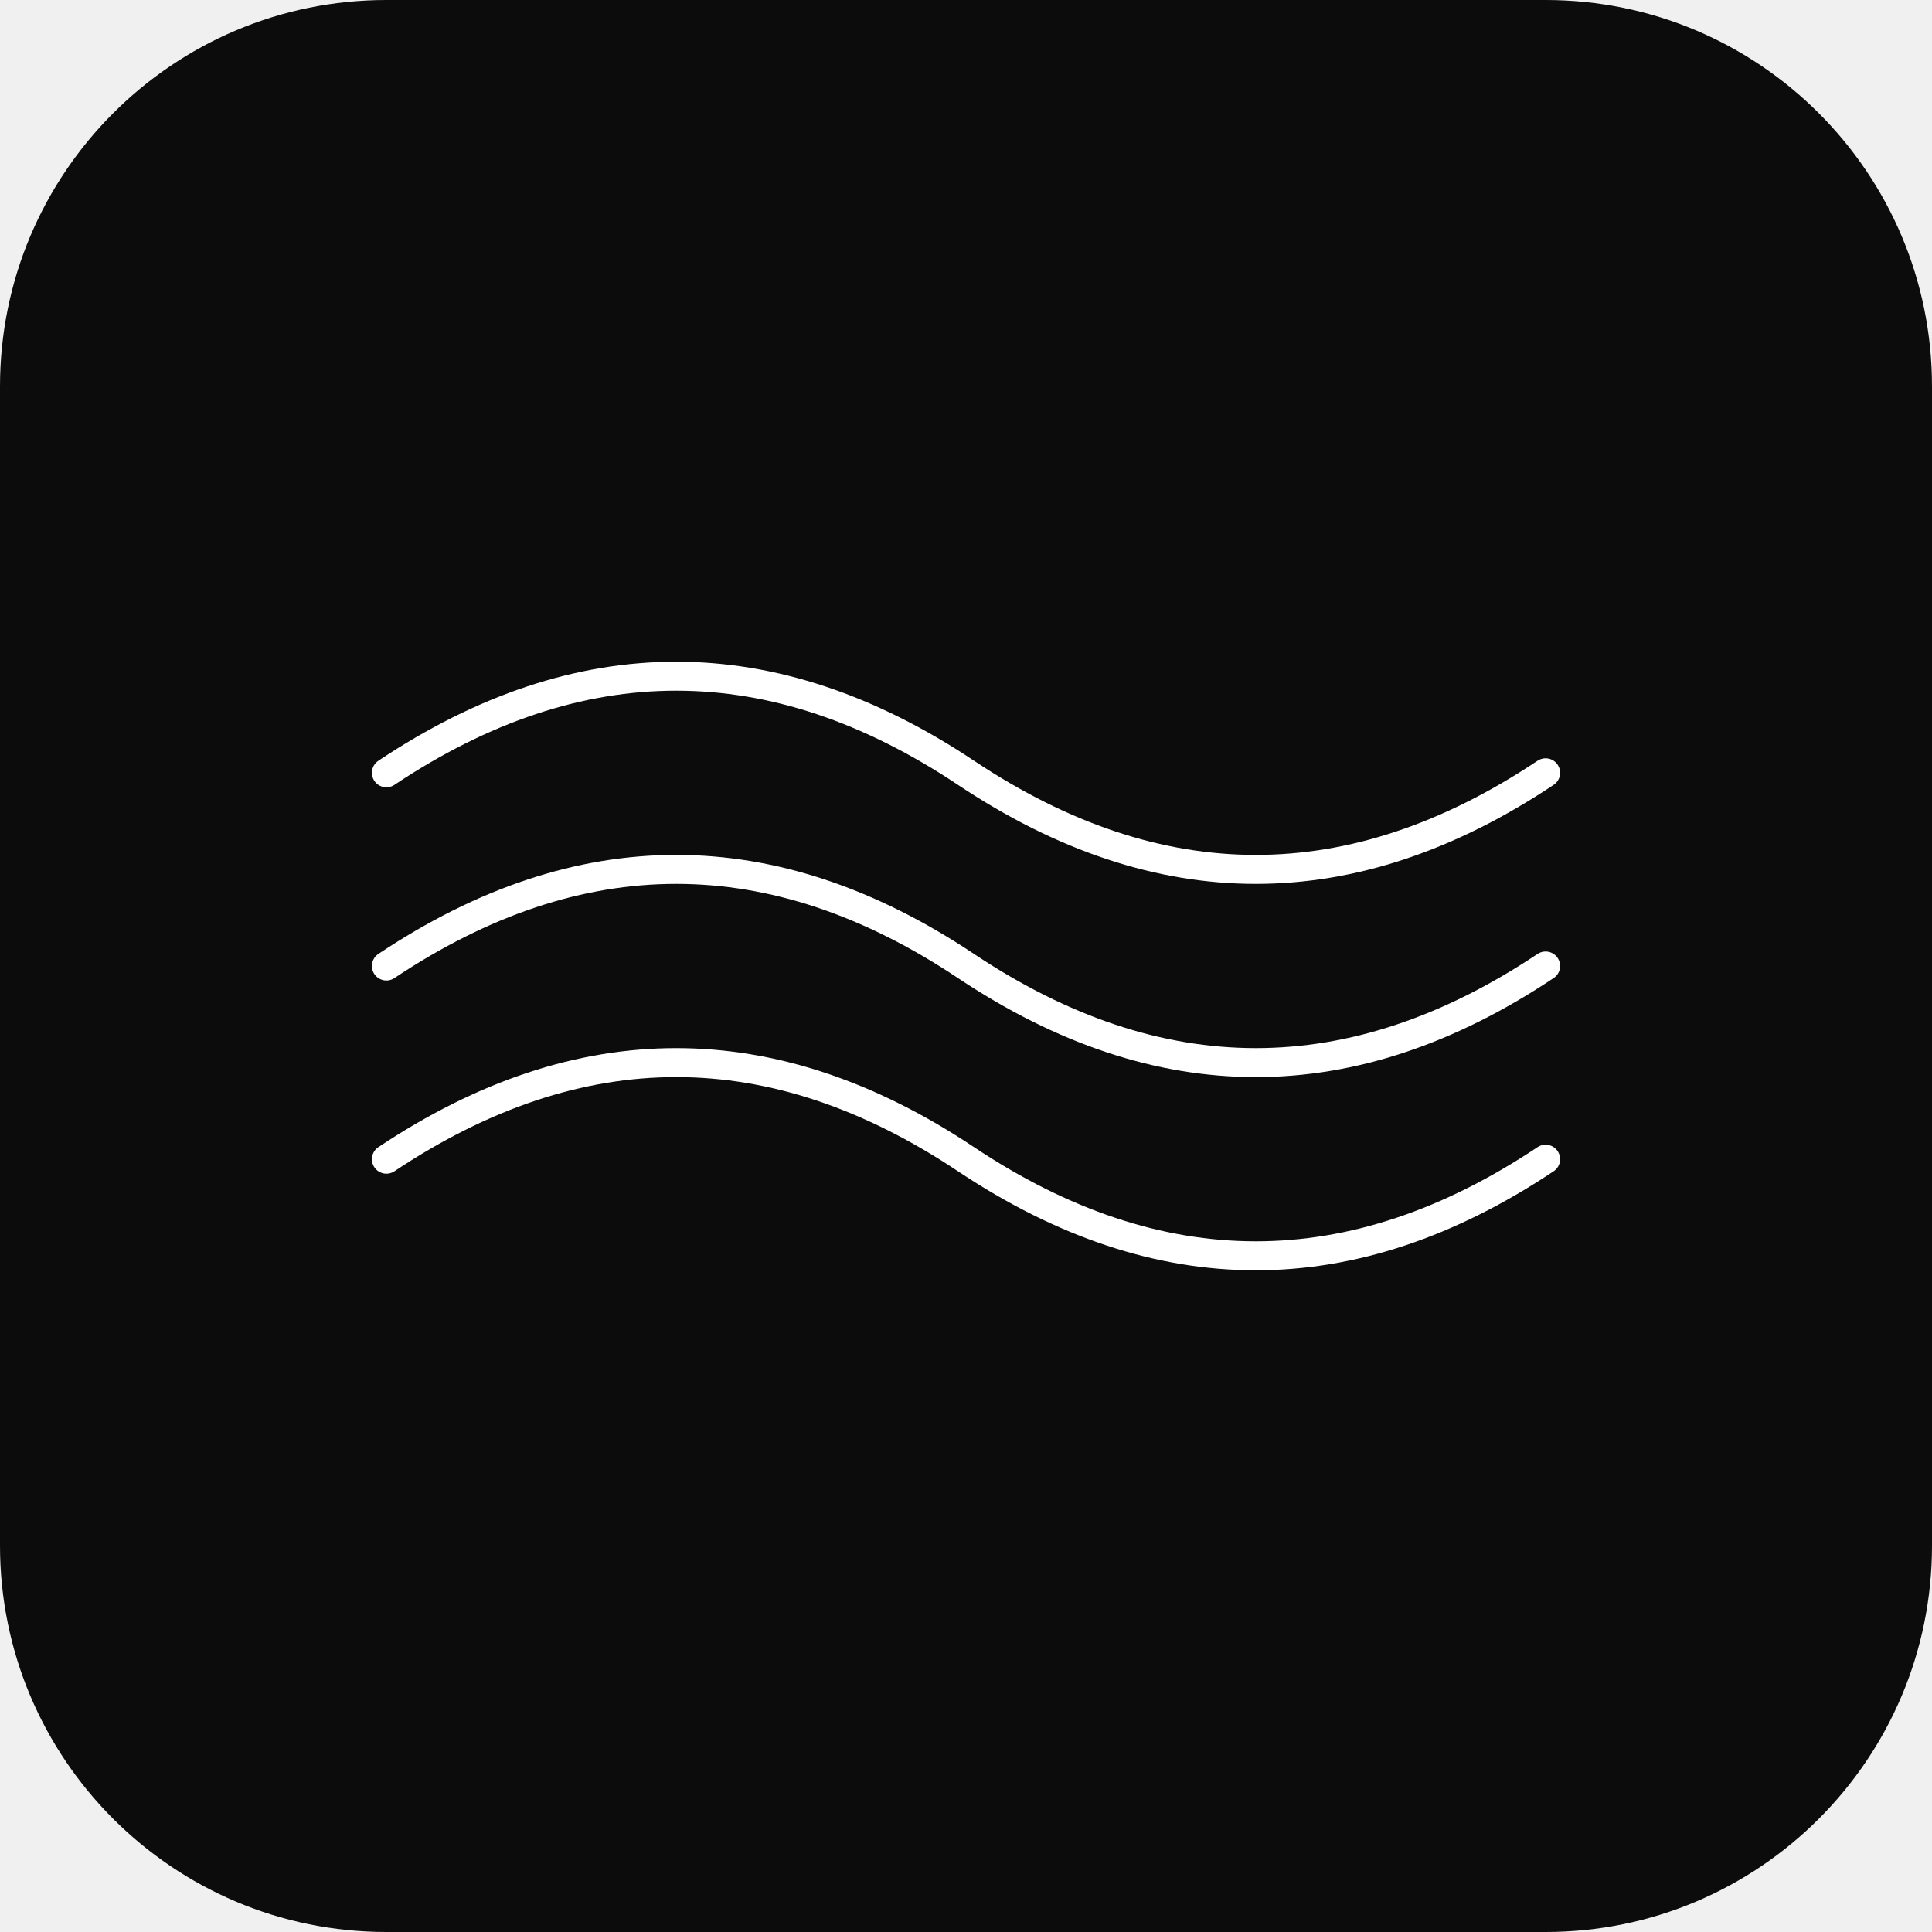
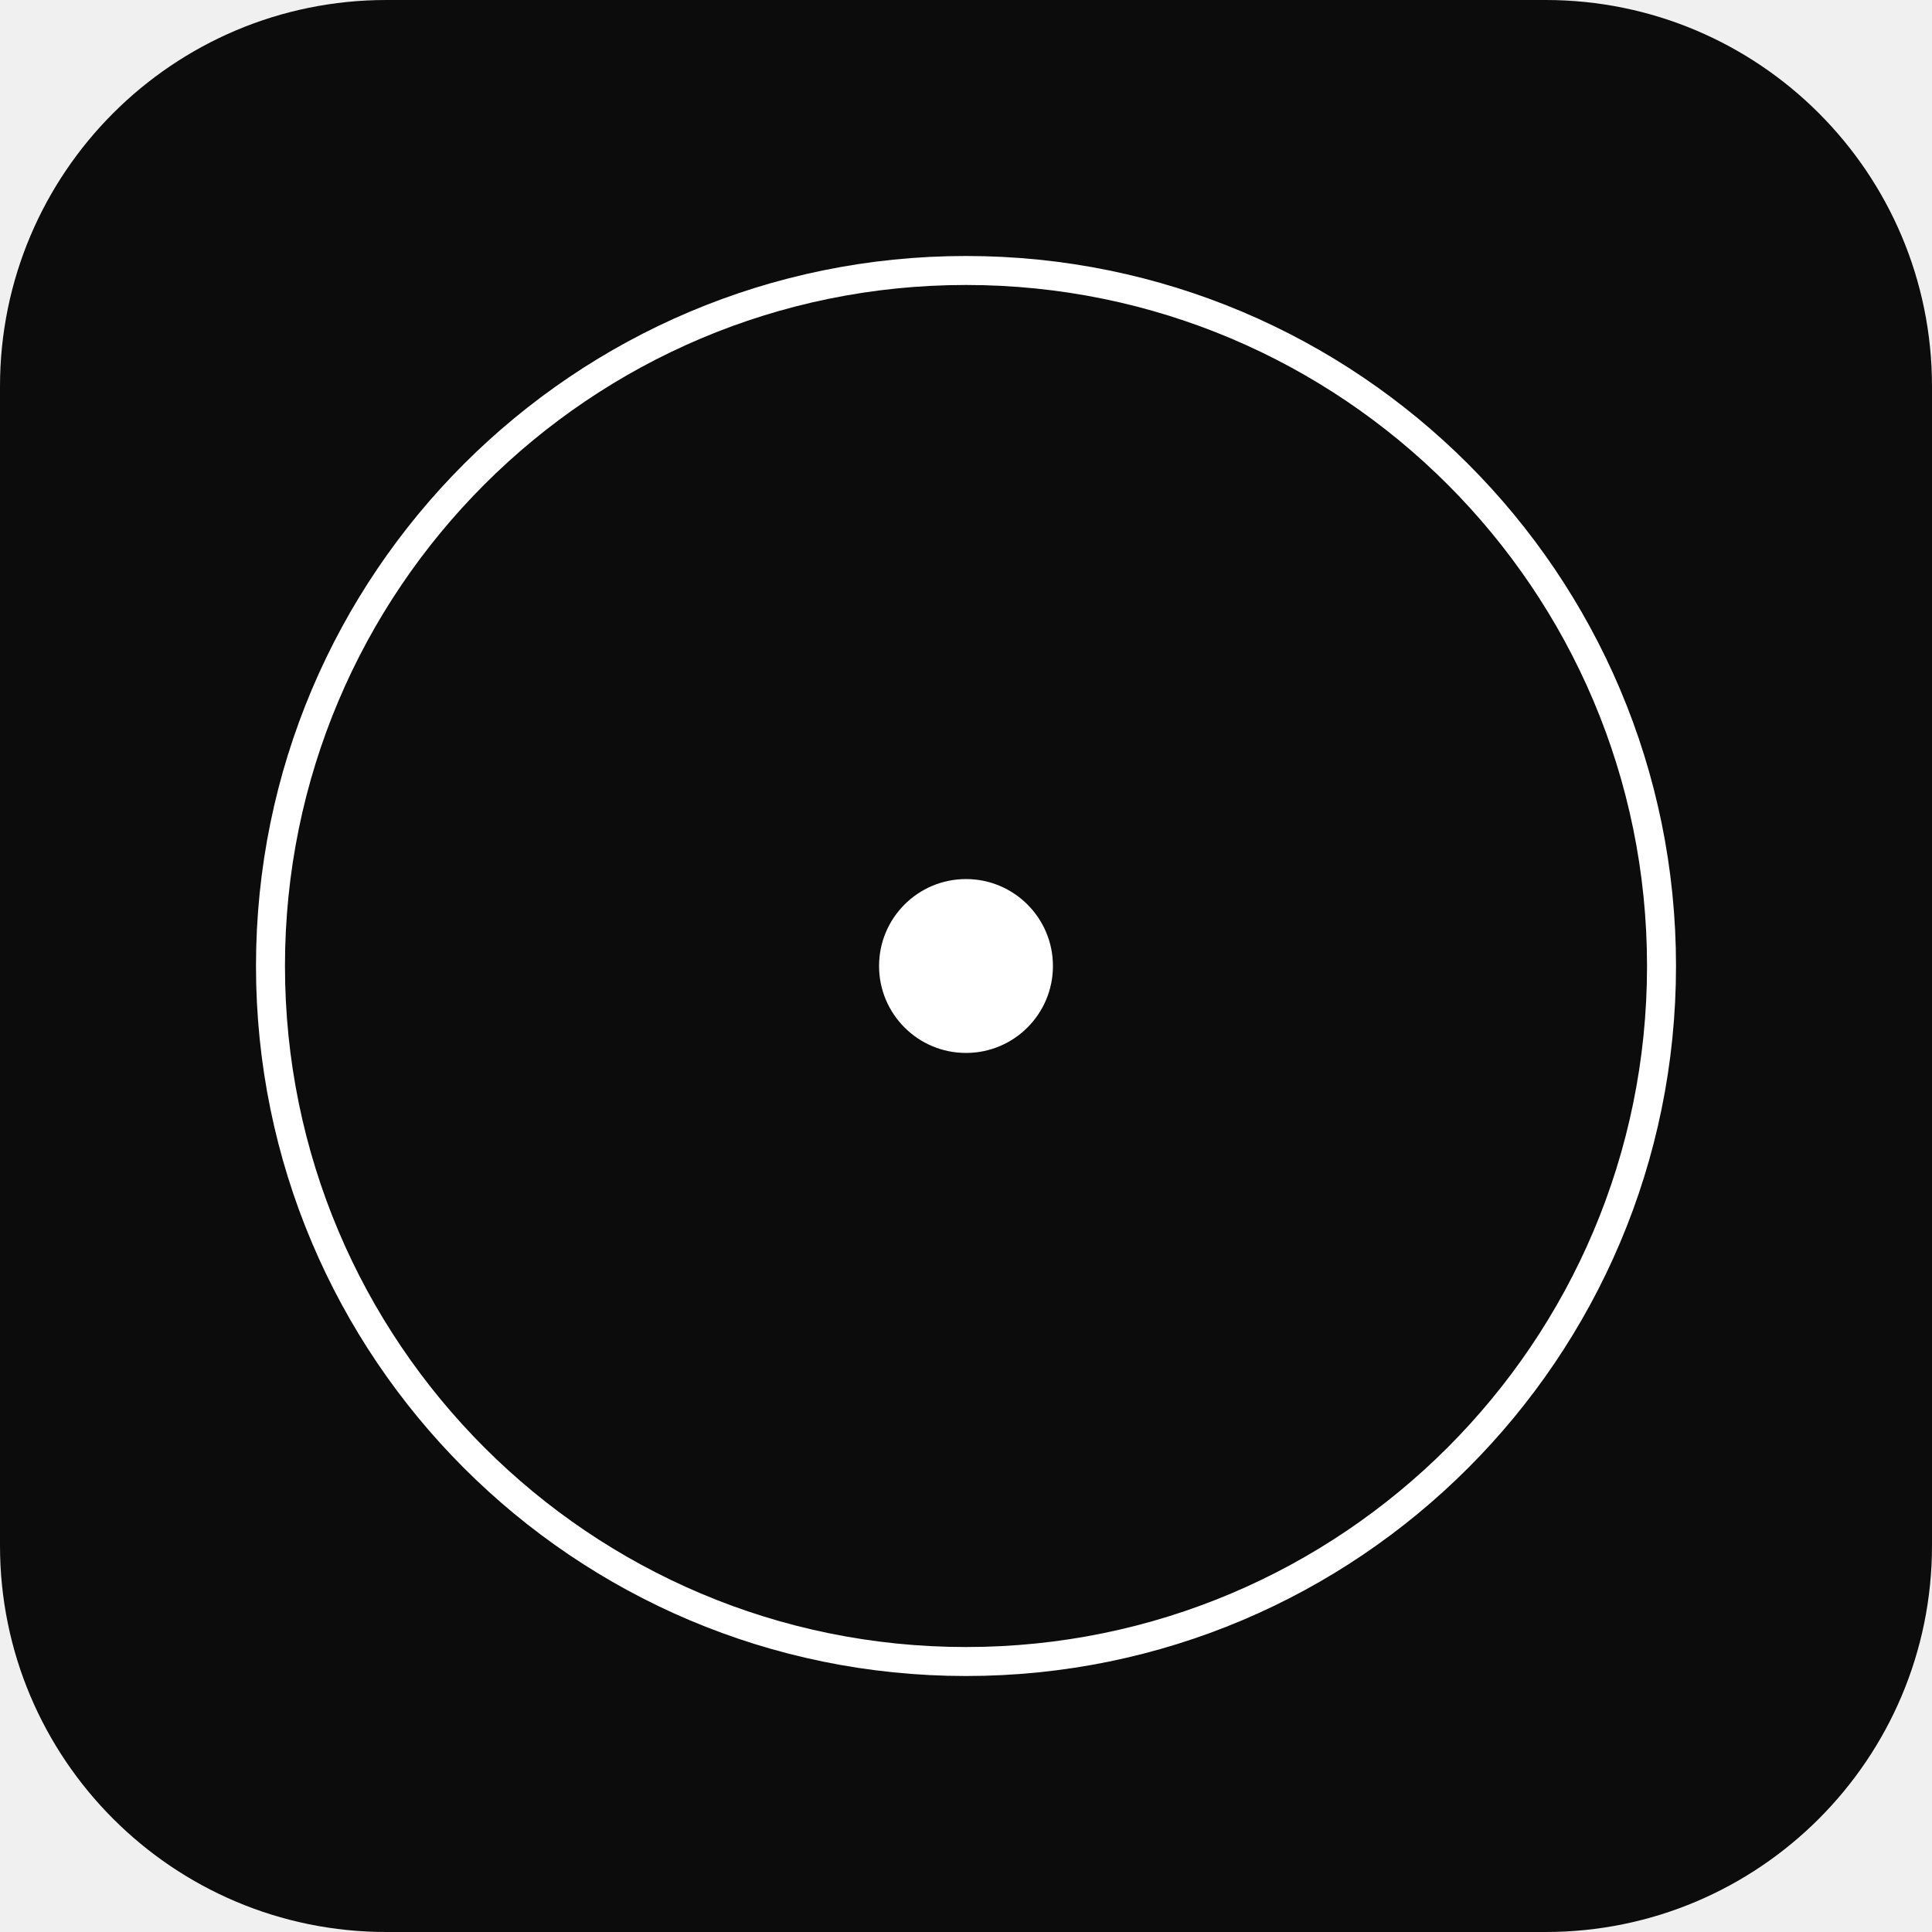
<svg xmlns="http://www.w3.org/2000/svg" width="200" height="200" viewBox="0 0 200 200" fill="none">
  <rect width="200" height="200" rx="40" fill="#0c0c0c" />
-   <path d="M40 80 Q70 60, 100 80 T160 80" stroke="#ffffff" stroke-width="3" stroke-linecap="round" fill="none" />
-   <path d="M40 100 Q70 80, 100 100 T160 100" stroke="#ffffff" stroke-width="3" stroke-linecap="round" fill="none" />
-   <path d="M40 120 Q70 100, 100 120 T160 120" stroke="#ffffff" stroke-width="3" stroke-linecap="round" fill="none" />
+   <circle cx="100" cy="100" r="72" stroke="#ffffff" stroke-width="3" />
+   <circle cx="100" cy="100" r="9" fill="#ffffff" />
</svg>
